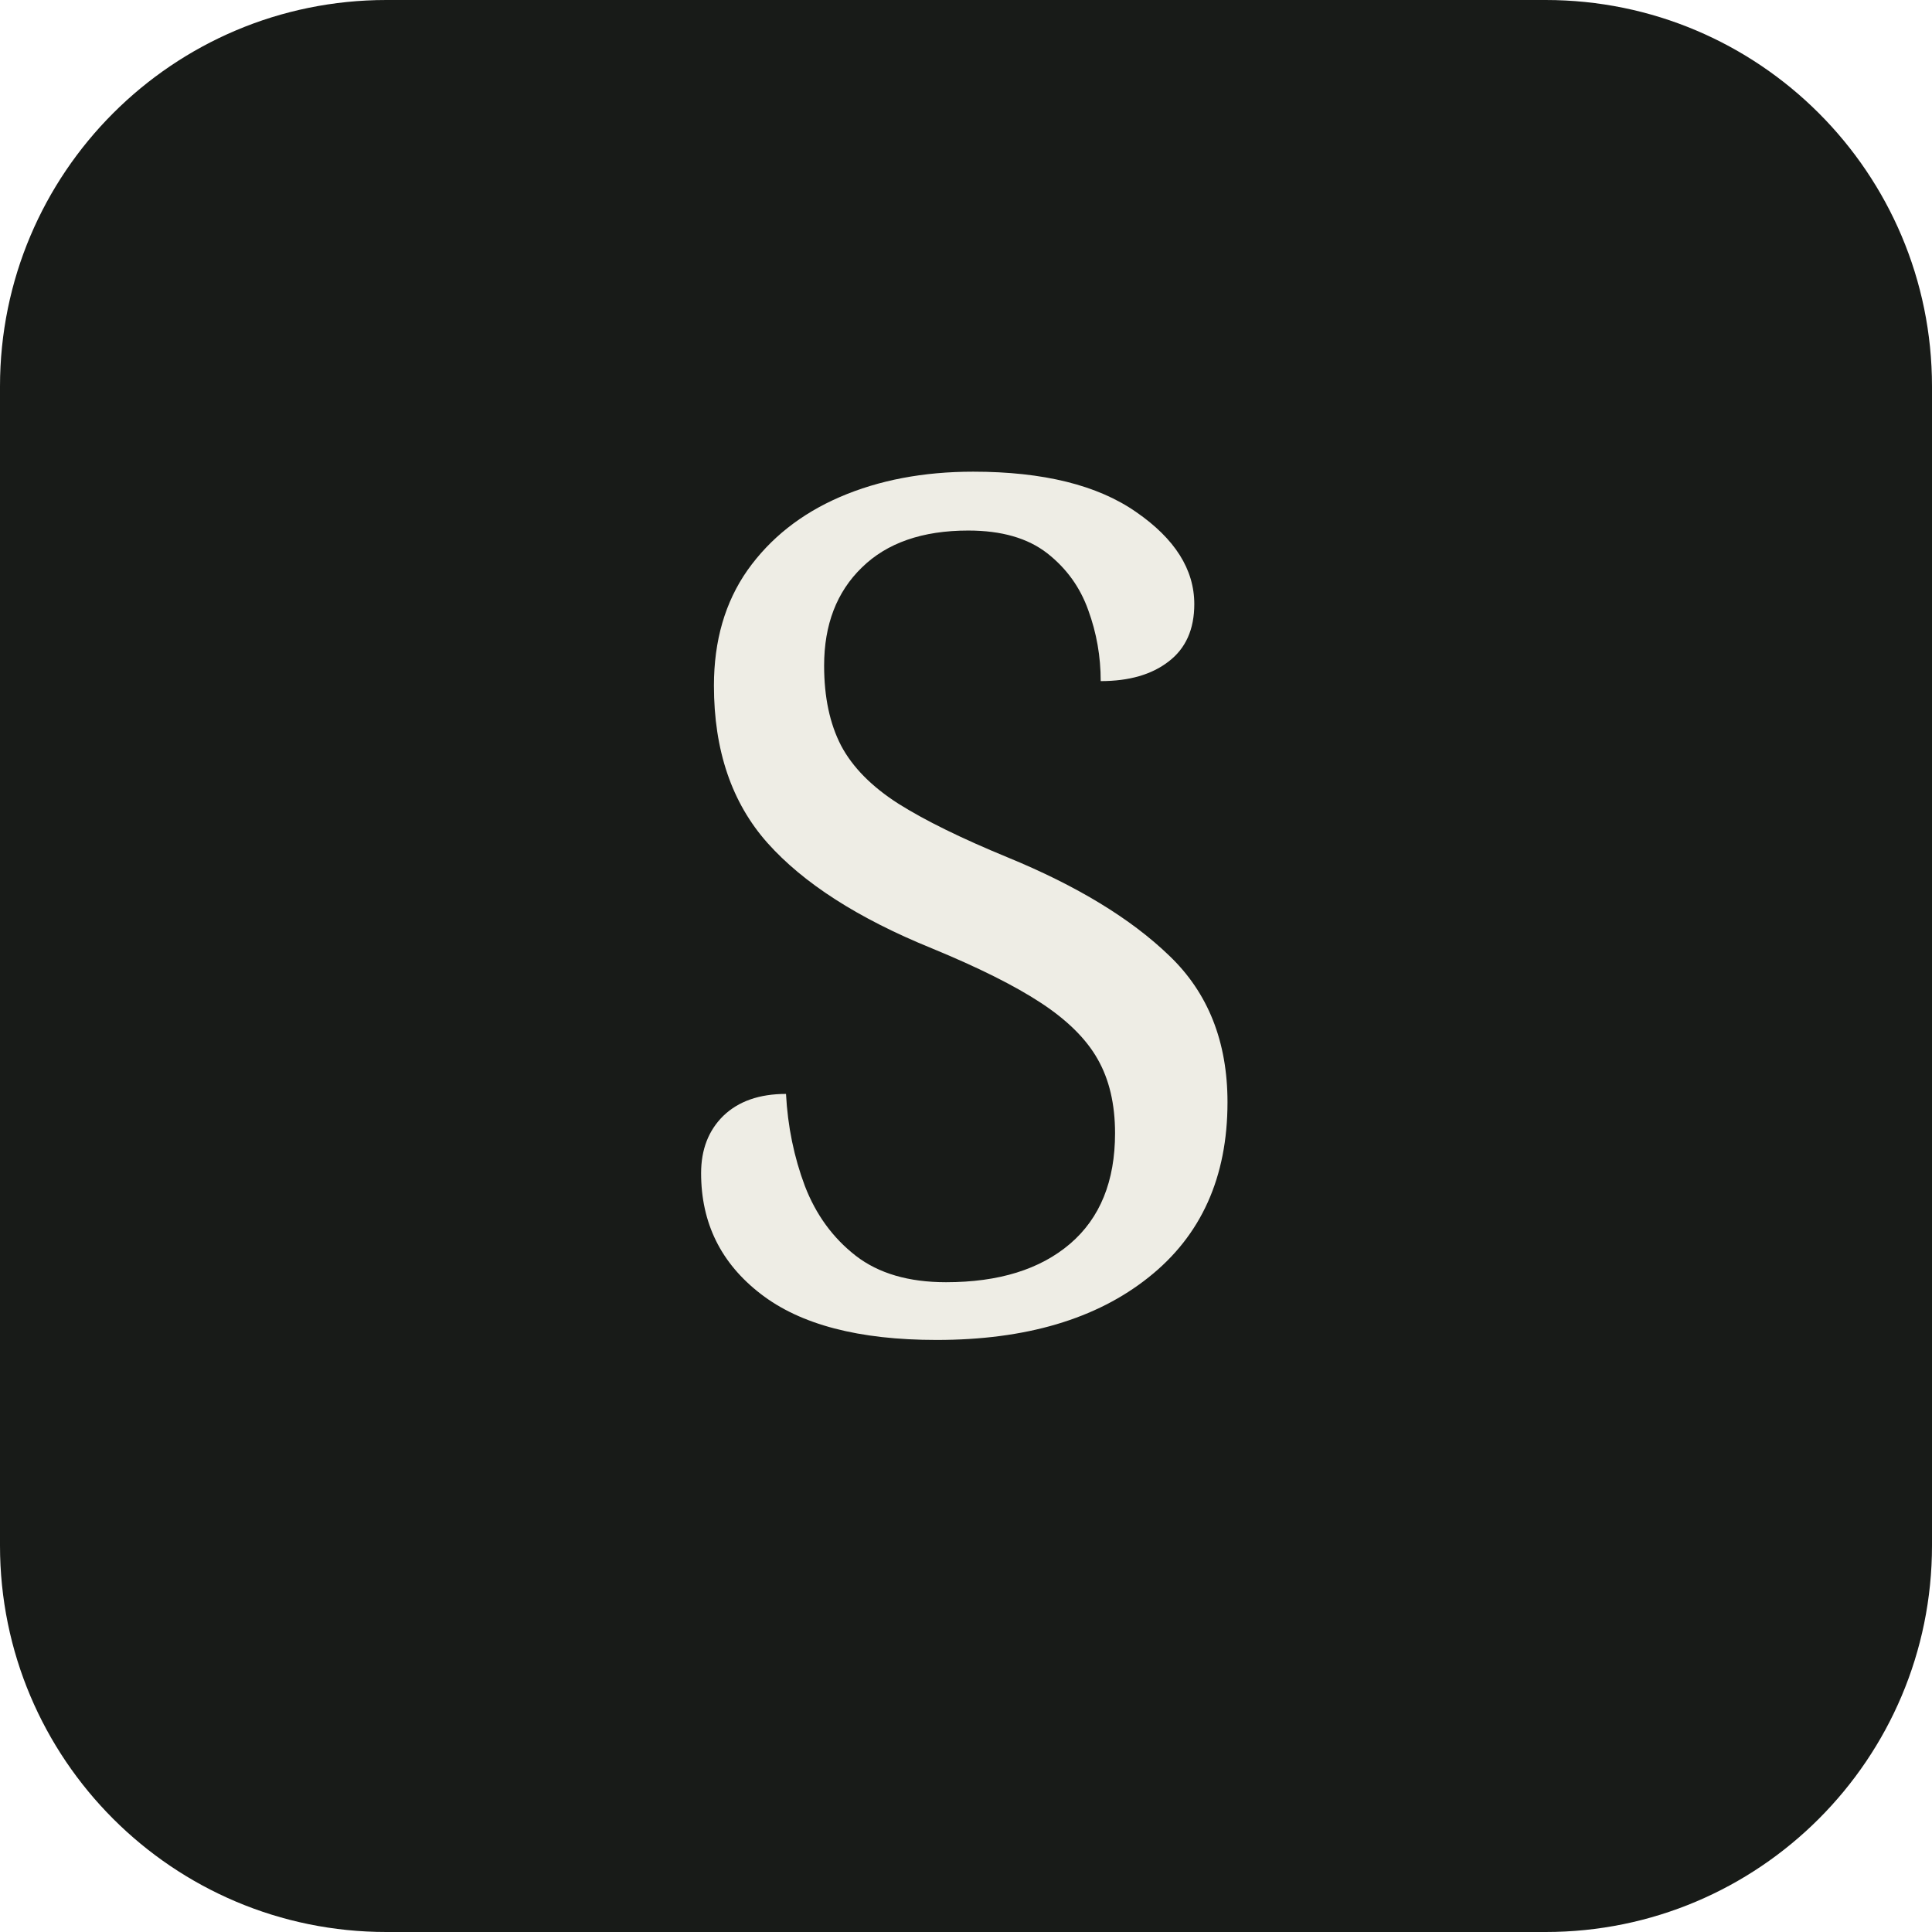
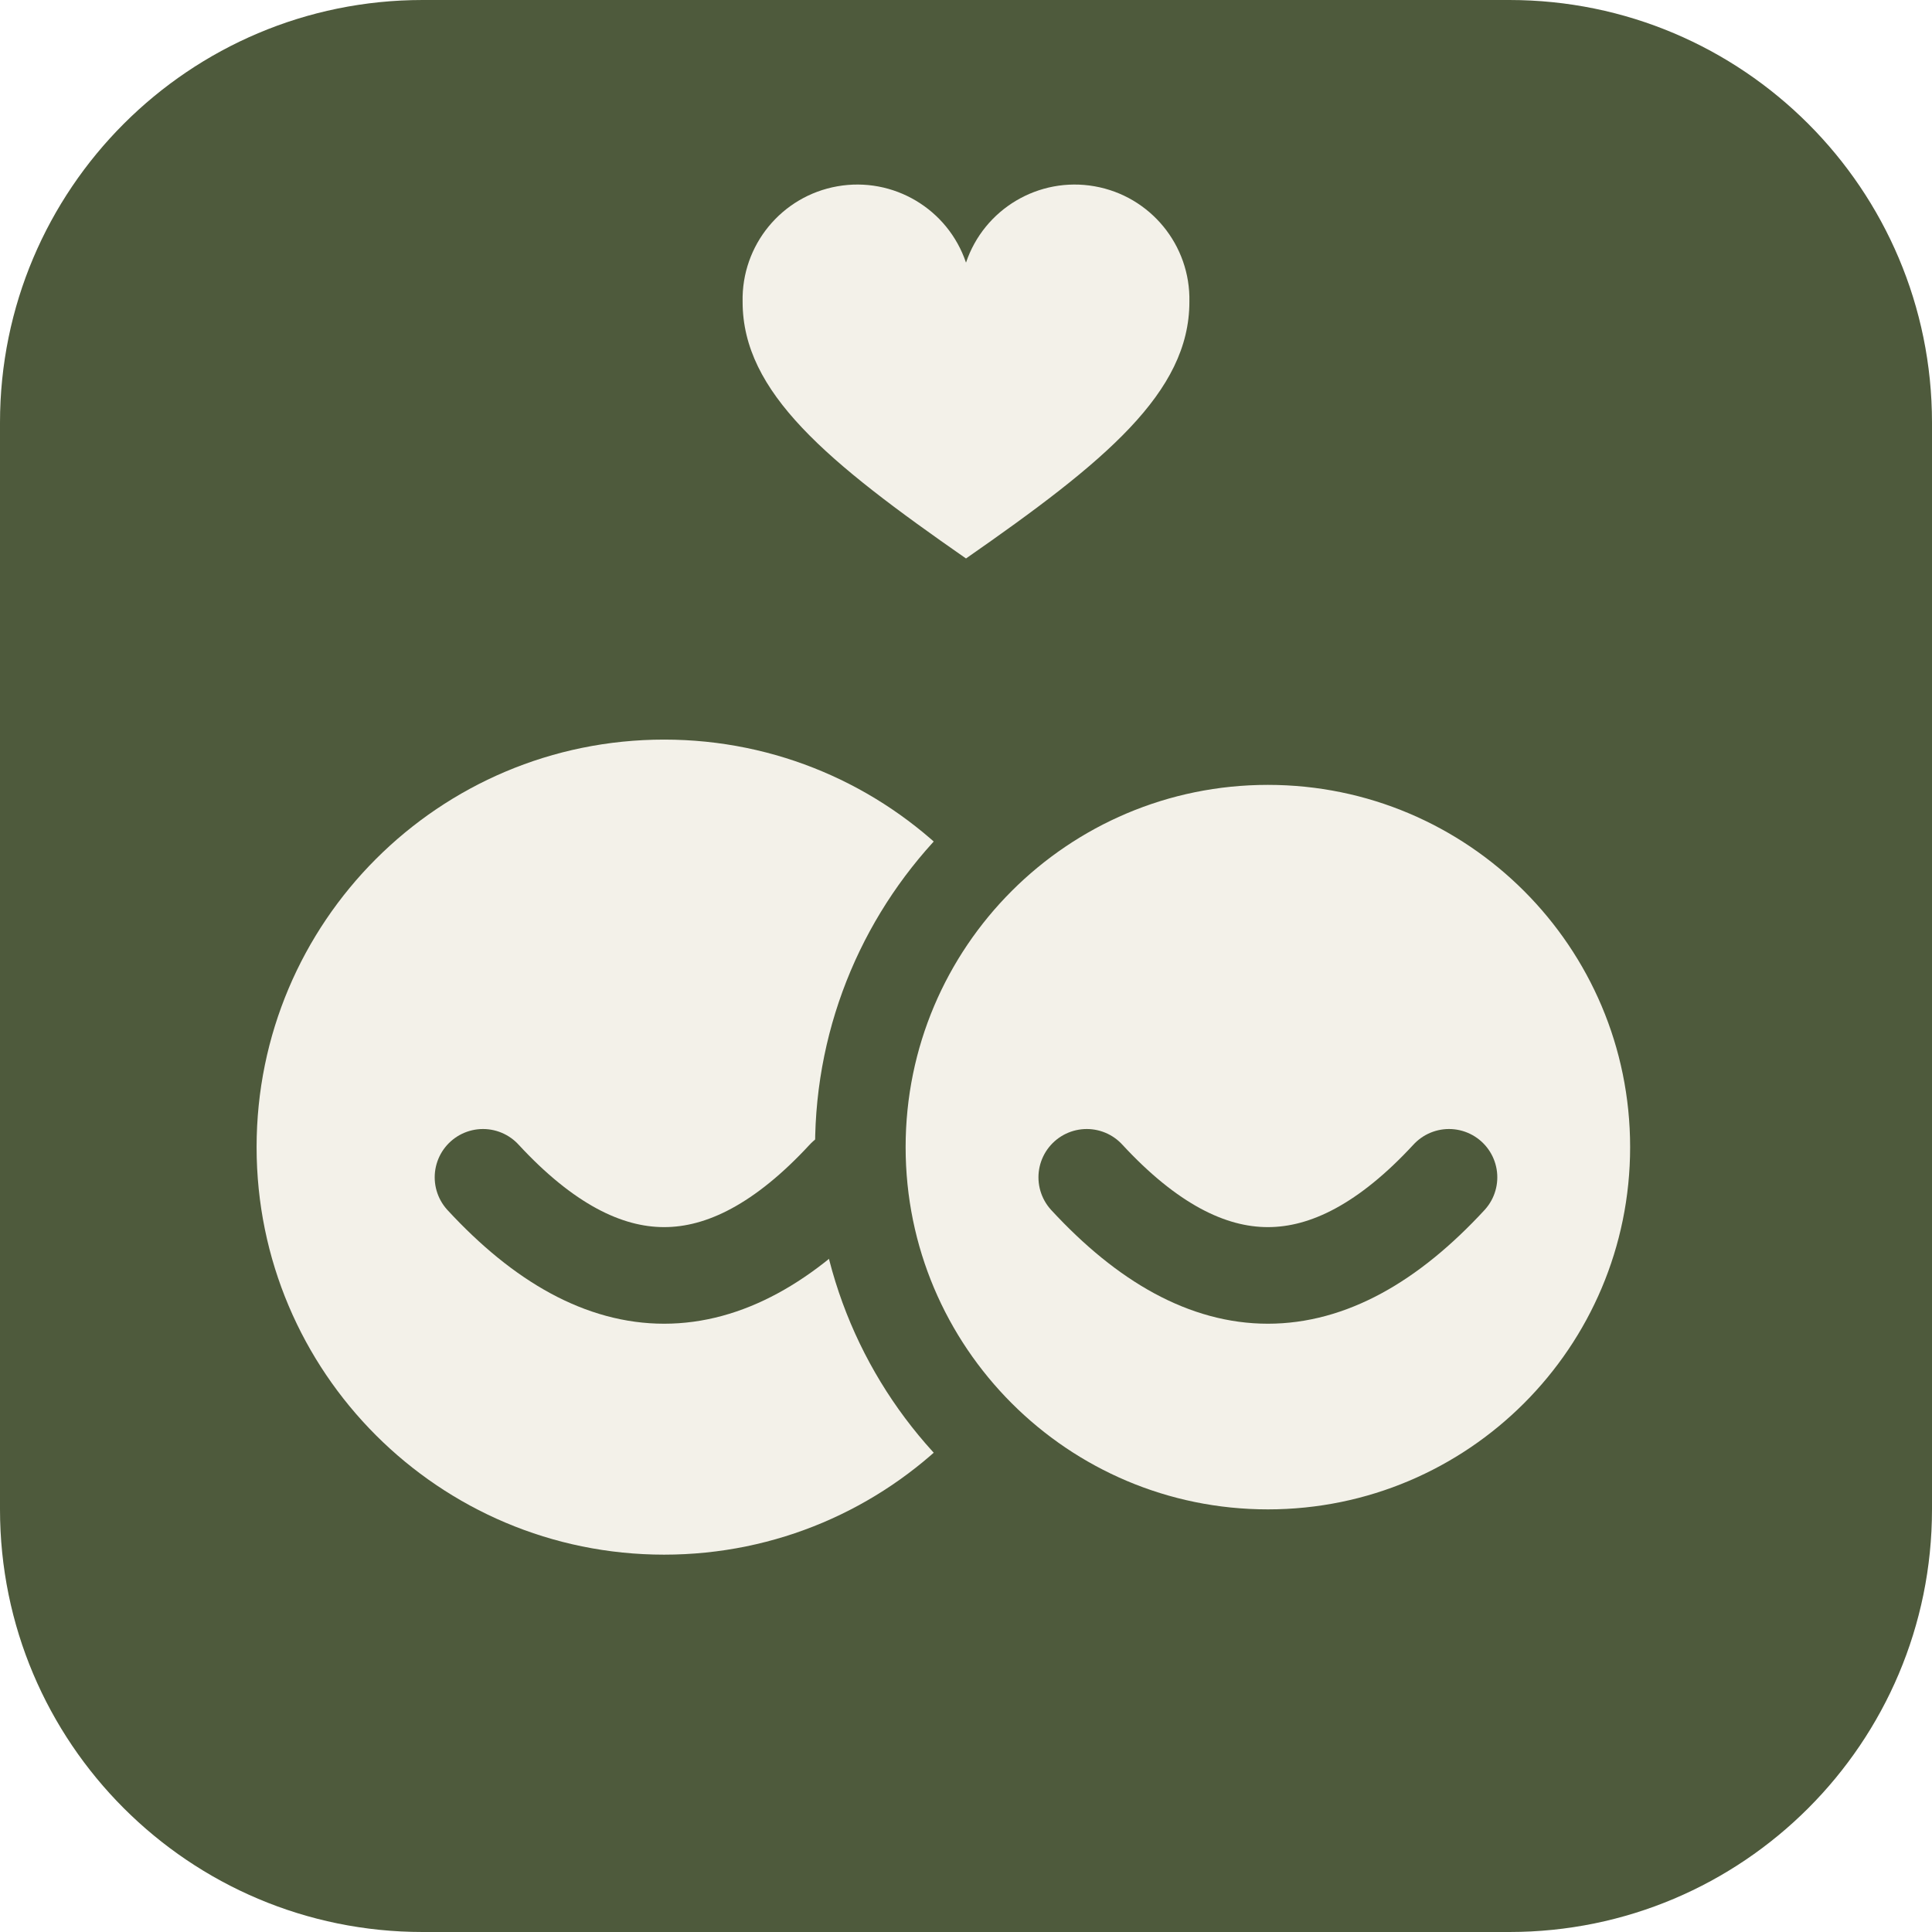
- <svg xmlns="http://www.w3.org/2000/svg" viewBox="0 0 80 80">
-   <rect width="80" height="80" rx="16" fill="#181b18" />
-   <text x="40" y="55" font-size="49" font-family="Georgia,serif" text-anchor="middle" fill="#eeede5">S</text>
+ <svg xmlns="http://www.w3.org/2000/svg" viewBox="0 0 64 64">
+   <rect width="64" height="64" rx="14" fill="#4e5a3c" />
+   <circle cx="22" cy="38" r="13.5" fill="#f3f1e9" />
+   <circle cx="42" cy="38" r="13.5" fill="#f3f1e9" stroke="#4e5a3c" stroke-width="3" />
+   <g fill="none" stroke="#4e5a3c" stroke-width="3.2" stroke-linecap="round">
+     <path d="M16 39q6 6.5 12 0" />
+     <path d="M36 39q6 6.5 12 0" />
+   </g>
+   <path d="M32 18.5c-4.6-3.2-7.4-5.5-7.4-8.5a3.8 3.8 0 0 1 7.4-1.3 3.8 3.8 0 0 1 7.4 1.3c0 3-2.8 5.3-7.4 8.5z" fill="#f3f1e9" />
</svg>
